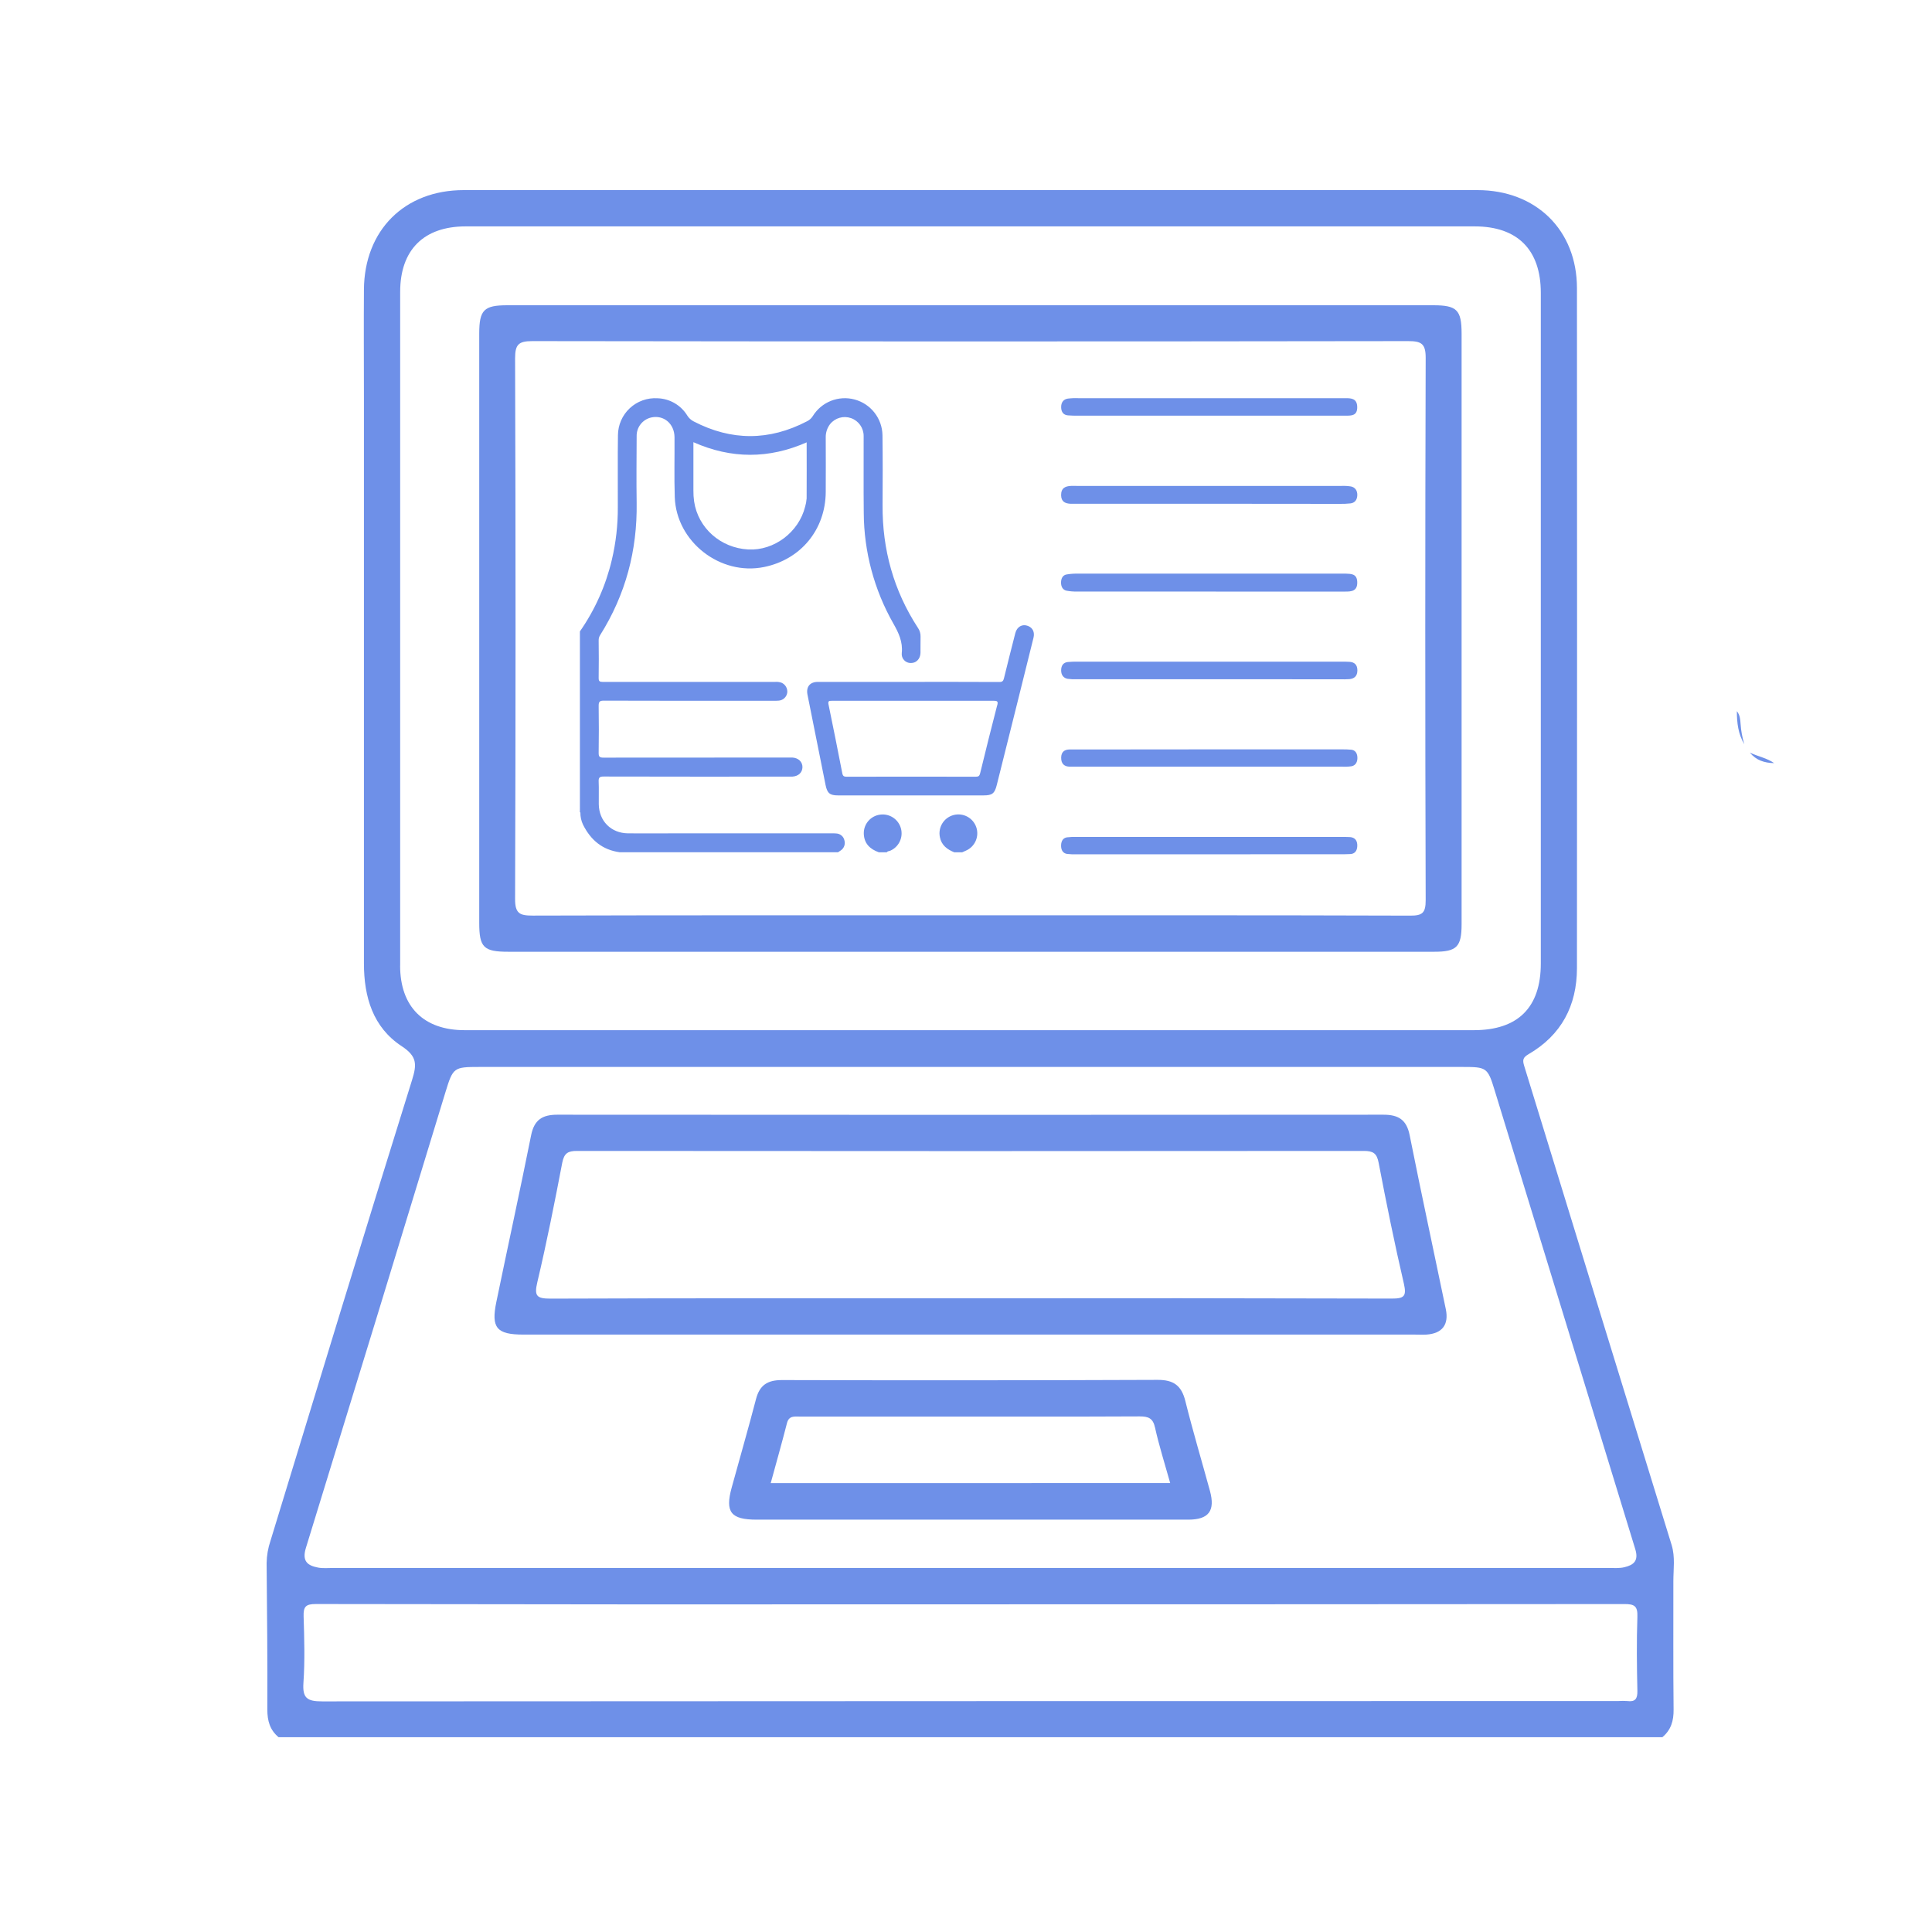
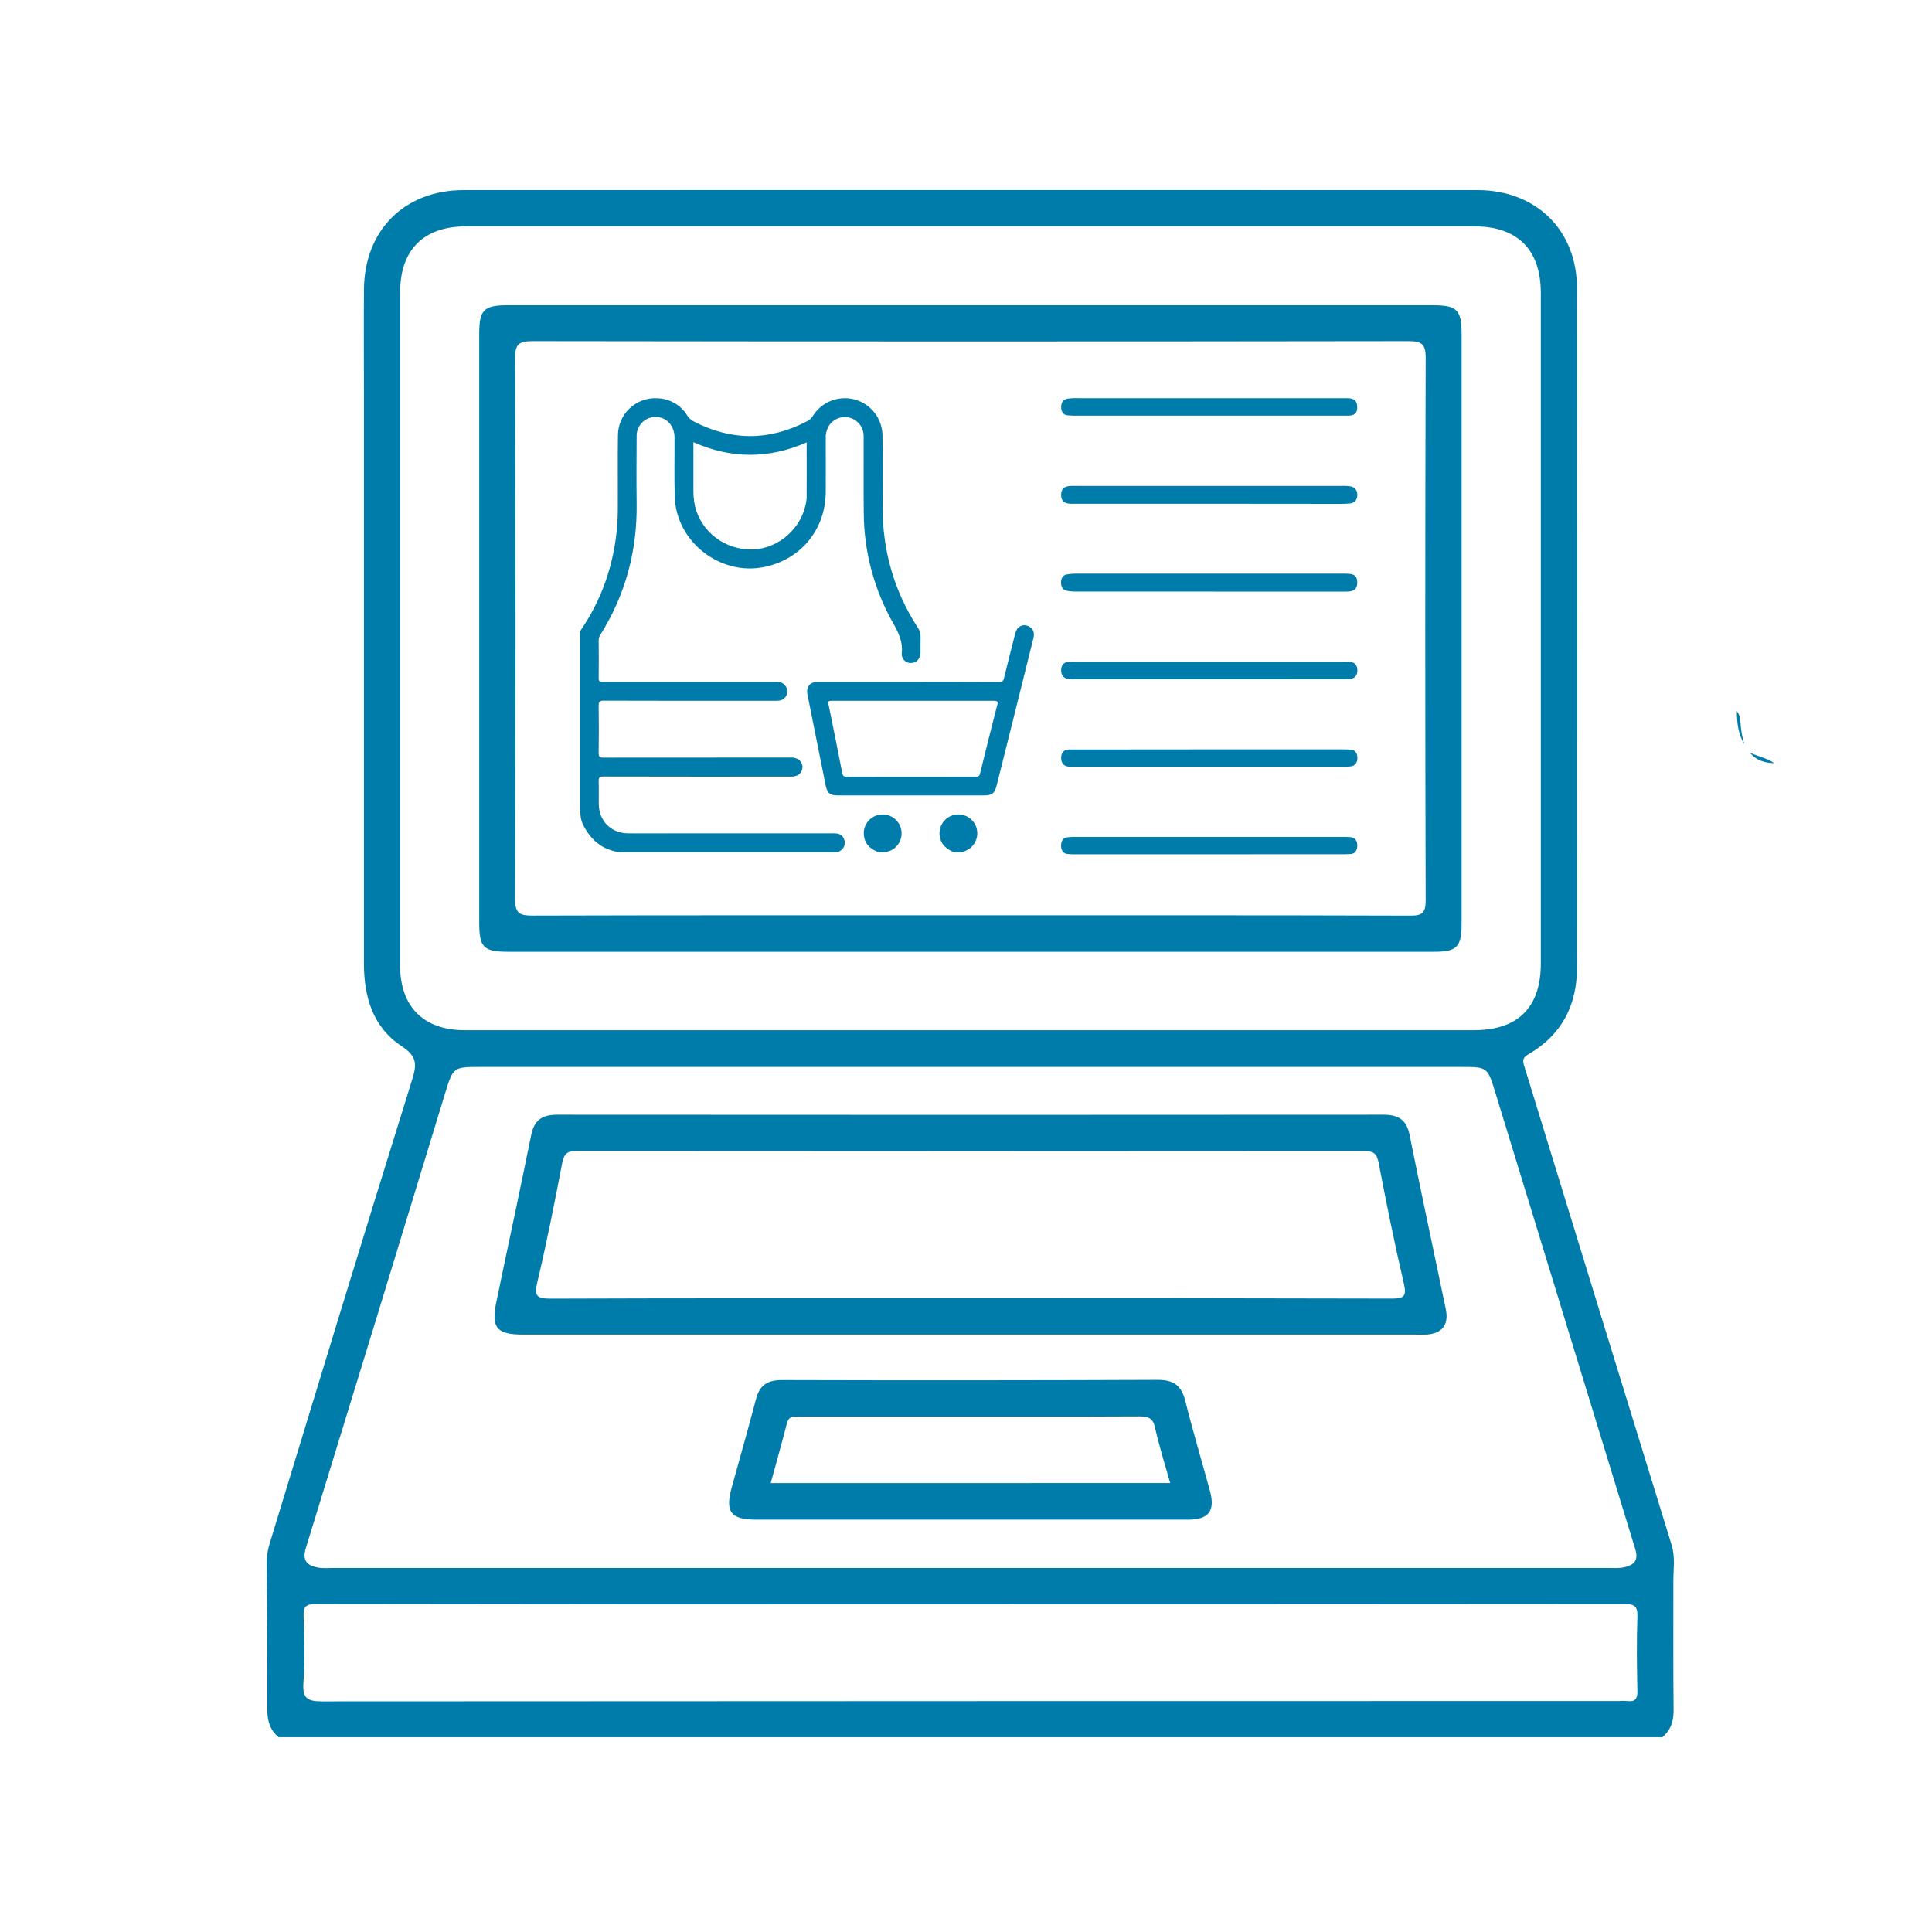
<svg xmlns="http://www.w3.org/2000/svg" id="SvgjsSvg1258" width="288" height="288" version="1.1">
  <defs id="SvgjsDefs1259" />
  <g id="SvgjsG1260">
    <svg data-name="Layer 1" viewBox="0 0 1000 1000" width="288" height="288">
-       <path d="M866.13,818.37c0-6.21,1-12.36-.87-18.6q-38.25-124-76.34-248.06c-.95-3.07-.64-4.35,2.15-6,17.09-9.9,25.14-25.18,25.16-44.61q.12-176,0-351.9c0-30.16-21.25-50.79-51.51-50.8q-262.35-.06-524.7,0c-30.64,0-51.42,20.76-51.65,51.47-.13,18.77,0,37.54,0,56.3q0,146.24,0,292.47c0,17.42,4.66,33.08,19.51,42.84,8.08,5.31,7.92,9.42,5.39,17.56C188.46,638.46,164.27,718,140,797.53A37.78,37.78,0,0,0,138,809c.24,25.28.48,50.56.37,75.84,0,5.85,1.32,10.6,5.83,14.34H860.43c4.5-3.75,5.89-8.49,5.82-14.35C866,862.68,866.17,840.52,866.13,818.37Zm-659-318.58q-.06-174.36,0-348.74c0-21.7,12.23-33.87,33.88-33.87q261.15,0,522.3,0c22.13,0,34.2,12.09,34.21,34.35q0,173.6,0,347.18c0,22.78-11.84,34.51-34.69,34.51H240.5C219.32,533.22,207.11,521.12,207.1,499.79ZM158.33,801.2Q194.71,683.15,230.66,565c3.82-12.49,4.31-12.75,17.44-12.75H757.05c12.27,0,13,.27,16.51,11.88Q810,682.94,846.4,801.8c1.89,6.13-.83,8.22-5.56,9.38-2.72.66-5.69.4-8.55.4q-165,0-329.92,0H172.45c-2.6,0-5.28.28-7.8-.2C159.06,810.33,156.25,808,158.33,801.2Zm689.18,35.69c-.44,12.76-.29,25.54,0,38.31.08,4.06-1.09,5.8-5.24,5.25a34.91,34.91,0,0,0-4.69,0q-335.4,0-670.8.18c-7.79,0-10.28-1.63-9.72-9.65.79-11.41.44-22.93.09-34.38-.15-5.05,1.13-6.37,6.43-6.36q169.26.3,338.53.15,169.27,0,338.53-.13C846,830.22,847.71,831.28,847.51,836.89Z" fill="#6e90e8" class="color000 svgShape" />
-       <path d="M748.36 677.67c-6.22-30-12.72-60-18.73-90.13-1.6-8-5.85-10.58-13.57-10.57q-213.81.16-427.62 0c-7.75 0-11.93 2.66-13.53 10.63-5.77 28.81-12.06 57.51-18 86.28-2.8 13.45.16 16.9 14 16.9H732.15c2.08 0 4.17.11 6.25 0C746.47 690.19 750 685.69 748.36 677.67zm-28-5.53q-109.43-.3-218.85-.13c-72.17 0-144.34-.11-216.5.16-7.25 0-8.59-1.33-6.88-8.55 4.85-20.49 8.94-41.16 12.9-61.84 1-4.94 2.94-6.07 7.67-6.06q203.61.18 407.22 0c4.75 0 6.71 1.15 7.65 6.07 4 20.94 8.24 41.85 13.07 62.61C728.15 671 726.73 672.15 720.35 672.14zM626.26 771.66c-4.25-15.53-8.87-31-12.75-46.57-2-8-6.15-10.9-14.31-10.87q-97.25.38-194.51.1c-7.5 0-11.53 2.66-13.4 9.91-4 15.33-8.4 30.54-12.59 45.81-3.47 12.67-.42 16.53 13 16.53H501.84q56.63 0 113.27 0C625.66 786.54 629.08 782 626.26 771.66zm-227.34-4c2.88-10.54 5.77-20.73 8.4-31 1-4 3.84-3.44 6.68-3.44q35.56 0 71.12 0c34.91 0 69.82.08 104.73-.09 4.56 0 6.94.9 8 5.83 2.08 9.35 5 18.51 7.84 28.67zM741.84 158H262.62c-12.17 0-14.57 2.42-14.57 14.72q0 152.46 0 304.91c0 12.75 2.24 15 15.07 15H742.34c11.65 0 14.18-2.5 14.18-14.27q0-152.83 0-305.68C756.52 160.39 754.06 158 741.84 158zm-3.91 307.93c0 6.58-1.66 8.06-8.11 8-75.82-.25-151.63-.16-227.44-.16-75.55 0-151.11-.08-226.66.14-6.65 0-9.14-1-9.11-8.61q.47-139.92 0-279.82c0-7.1 1.73-8.93 8.9-8.92q226.65.33 453.31 0c6.78 0 9.13 1.21 9.11 8.7Q737.51 325.6 737.93 465.89z" fill="#6e90e8" class="color000 svgShape" />
-       <path d="M454.88 441.14c-4.53-1.61-7.59-4.48-7.78-9.56a9.68 9.68 0 018.57-9.94 9.79 9.79 0 015.14 18.68c-.6.27-1.39.15-1.8.82zM493.91 441.14c-3.67-1.49-6.62-3.65-7.43-7.86a9.78 9.78 0 1113.39 7.05l-1.83.81z" fill="#6e90e8" class="color000 svgShape" />
-       <path fill="#6e90e8" d="M300.57,420.54l-.2-.06h-.21v-2.29A2.58,2.58,0,0,1,300.57,420.54Z" class="color545454 svgShape" />
-       <path d="M476.48,329.53a7.56,7.56,0,0,0-1.33-4.51c-12.59-19.31-18.48-40.54-18.33-63.53.08-12.09.11-24.18-.05-36.26a19.49,19.49,0,0,0-36.09-9.84,7.24,7.24,0,0,1-3,2.68q-29.3,15.26-58.6.07a8.39,8.39,0,0,1-3.31-3,18.73,18.73,0,0,0-15.41-9,19.28,19.28,0,0,0-20.51,19.15c-.19,12.39,0,24.79-.07,37.18a115.43,115.43,0,0,1-3.09,27.28,107.91,107.91,0,0,1-16.53,37.07v91.36c.48.74.13,1.56.24,2.34a14.34,14.34,0,0,0,1.4,6.39c4,7.94,10,13,19,14.22H433.76a16.61,16.61,0,0,0,1.5-1,4.67,4.67,0,0,0,1.83-5.06,4.5,4.5,0,0,0-4.16-3.66,21.15,21.15,0,0,0-2.52-.07H348.69c-7.88,0-15.76.07-23.64,0-8.76-.1-15-6.34-15.12-15.09-.07-3.9.12-7.81-.06-11.7-.1-2.12.52-2.63,2.62-2.62q47.75.1,95.49.05c.68,0,1.37,0,2.06,0,3.17-.16,5.27-2.1,5.31-4.88s-2.09-4.8-5.22-5c-.68,0-1.37,0-2.06,0q-47.86,0-95.72.05c-2.07,0-2.51-.55-2.48-2.53q.18-12.17,0-24.33c0-2.12.55-2.63,2.64-2.63q44,.12,87.92.05a25.25,25.25,0,0,0,2.75-.07,4.83,4.83,0,0,0,4.3-4.11,5,5,0,0,0-3-5.17,8,8,0,0,0-3.39-.4q-44.52,0-89.06,0c-1.68,0-2.19-.35-2.16-2.12.12-6.42.06-12.85,0-19.28a4.85,4.85,0,0,1,.75-2.8c13.18-20.95,19.28-43.83,18.91-68.55-.17-11.47-.05-23,0-34.43a9.71,9.71,0,0,1,7.53-9.69c6.47-1.45,12,3.2,12.07,10.2.07,10.33-.21,20.67.13,31,.77,23.12,23.53,40.83,46.21,36.2,19-3.86,31.77-19.34,31.93-38.75.09-9.41,0-18.82,0-28.23a11,11,0,0,1,2.26-7,9.76,9.76,0,0,1,17.36,6.11c.05,13.31-.1,26.63.06,39.94a117,117,0,0,0,15.29,57.13c2.79,4.9,5,9.56,4.38,15.38a4.62,4.62,0,0,0,4.69,5.11c2.78.05,4.9-2.12,5-5.19C476.5,335.19,476.4,332.36,476.48,329.53Zm-59-71.31a17.72,17.72,0,0,1-.74,4c-3.27,13.26-16.09,22.9-29.46,22.18-14.31-.76-25.94-11.09-28-24.81a37.68,37.68,0,0,1-.37-5.71v-25c19.62,8.69,39.09,8.69,58.61.08C417.54,238.87,417.57,248.54,417.51,258.22Z" fill="#6e90e8" class="color000 svgShape" />
-       <path d="M532.12 324c-2.9-1.18-5.72.32-6.59 3.69q-3 11.64-5.86 23.31c-.36 1.49-.85 2.05-2.52 2-15.61-.09-31.21-.05-46.82-.05s-31.36 0-47.05 0c-4.08 0-6.13 2.6-5.33 6.6q4.68 23.36 9.35 46.71c.85 4.28 2.19 5.44 6.47 5.44h75.28c4.55 0 5.78-1 6.87-5.35q5.21-20.88 10.44-41.75 4.29-17.22 8.56-34.43C535.65 327.27 534.61 325 532.12 324zm-16 41.12q-4.53 17.52-8.79 35.09c-.34 1.41-.84 1.82-2.26 1.82q-33.39-.07-66.79 0c-1.34 0-2-.24-2.3-1.74q-3.47-17.88-7.15-35.71c-.35-1.71.25-1.85 1.68-1.85 14.07 0 28.15 0 42.23 0 13.85 0 27.7 0 41.54 0C516.38 362.7 516.67 363.18 516.16 365.13zM625.91 260.74H558.33c-1.45 0-2.9 0-4.34 0-2.44-.15-4.7-.9-4.76-4.38-.06-3.87 2.33-4.7 5-4.85 1-.06 2.07 0 3.1 0h137a25.42 25.42 0 014.94.28c2 .41 3.35 2 3.27 4.53s-1.43 4-3.54 4.24a44.89 44.89 0 01-5.56.24zM625.72 306.18q-34.1 0-68.2 0a25.7 25.7 0 01-5.54-.45c-1.82-.4-2.81-2-2.79-4.21s.93-3.81 2.82-4.17a30.23 30.23 0 015.54-.44q68.21 0 136.41 0c.83 0 1.66 0 2.48 0 2.7.14 5.91-.11 6.07 4.29.18 4.84-3.1 5-6.1 5q-33.48 0-67 0zM625.24 351.58H557.56a27.24 27.24 0 01-4.95-.22c-2-.37-3.38-1.81-3.36-4.43s1.25-4 3.41-4.27a48.16 48.16 0 015-.19H694.23c1.45 0 2.9 0 4.35.1 2.34.17 4 1.37 4 4.43s-1.74 4.25-4 4.51a45.75 45.75 0 01-5 .08zM626.12 387.87h68.31c1.65 0 3.31 0 5 .18 1.91.2 3 1.62 3.15 3.8.15 2.47-.86 4.32-3 4.76a24.75 24.75 0 01-4.95.22H557.36c-1.25 0-2.49 0-3.73 0-2.65-.07-4.45-1.39-4.37-4.77.08-3 1.86-4.08 4.21-4.13 1.86 0 3.72 0 5.59 0zM626.26 442.18H557.33a34.13 34.13 0 01-5-.18c-2.19-.34-3.21-2.06-3.11-4.59.09-2.2 1.11-3.7 3-4a32.88 32.88 0 015-.21q68.63 0 137.25 0c1.45 0 2.9 0 4.34.08 2.46.19 3.85 1.76 3.72 4.69-.11 2.55-1.43 4-3.6 4.09-1.86.11-3.73.1-5.59.1zM626 215.15h-68.3c-1.65 0-3.31 0-5-.16-2.15-.21-3.42-1.59-3.45-4.22s1.32-4.09 3.35-4.44a32.45 32.45 0 015.58-.23H696.63c2.8 0 5.79.17 5.87 4.55.08 4.56-3 4.49-5.77 4.5q-31.66 0-63.33 0z" fill="#6e90e8" class="color000 svgShape" />
-       <path fill="#6e90e8" d="M899,368.09c1.56,1.93,1.78,4.29,1.92,6.59a46,46,0,0,0,1.94,10.54C899.66,379.93,899,374.09,899,368.09Z" class="color90a835 svgShape" />
-       <path fill="#6e90e8" d="M905.72,389.54c4.11,2,8.76,2.77,12.58,5.45C913.35,394.91,909,393.57,905.72,389.54Z" class="color8fa634 svgShape" />
+       <path d="M866.13,818.37c0-6.21,1-12.36-.87-18.6q-38.25-124-76.34-248.06c-.95-3.07-.64-4.35,2.15-6,17.09-9.9,25.14-25.18,25.16-44.61q.12-176,0-351.9c0-30.16-21.25-50.79-51.51-50.8q-262.35-.06-524.7,0c-30.64,0-51.42,20.76-51.65,51.47-.13,18.77,0,37.54,0,56.3q0,146.24,0,292.47c0,17.42,4.66,33.08,19.51,42.84,8.08,5.31,7.92,9.42,5.39,17.56C188.46,638.46,164.27,718,140,797.53A37.78,37.78,0,0,0,138,809c.24,25.28.48,50.56.37,75.84,0,5.85,1.32,10.6,5.83,14.34H860.43c4.5-3.75,5.89-8.49,5.82-14.35C866,862.68,866.17,840.52,866.13,818.37Zm-659-318.58q-.06-174.36,0-348.74c0-21.7,12.23-33.87,33.88-33.87q261.15,0,522.3,0c22.13,0,34.2,12.09,34.21,34.35q0,173.6,0,347.18c0,22.78-11.84,34.51-34.69,34.51H240.5C219.32,533.22,207.11,521.12,207.1,499.79ZM158.33,801.2Q194.71,683.15,230.66,565c3.82-12.49,4.31-12.75,17.44-12.75H757.05c12.27,0,13,.27,16.51,11.88Q810,682.94,846.4,801.8c1.89,6.13-.83,8.22-5.56,9.38-2.72.66-5.69.4-8.55.4q-165,0-329.92,0H172.45c-2.6,0-5.28.28-7.8-.2C159.06,810.33,156.25,808,158.33,801.2Zm689.18,35.69c-.44,12.76-.29,25.54,0,38.31.08,4.06-1.09,5.8-5.24,5.25a34.91,34.91,0,0,0-4.69,0q-335.4,0-670.8.18c-7.79,0-10.28-1.63-9.72-9.65.79-11.41.44-22.93.09-34.38-.15-5.05,1.13-6.37,6.43-6.36q169.26.3,338.53.15,169.27,0,338.53-.13C846,830.22,847.71,831.28,847.51,836.89Z" fill="#007CAA" class="color000 svgShape" />
+       <path d="M748.36 677.67c-6.22-30-12.72-60-18.73-90.13-1.6-8-5.85-10.58-13.57-10.57q-213.81.16-427.62 0c-7.75 0-11.93 2.66-13.53 10.63-5.77 28.81-12.06 57.51-18 86.28-2.8 13.45.16 16.9 14 16.9H732.15c2.08 0 4.17.11 6.25 0C746.47 690.19 750 685.69 748.36 677.67zm-28-5.53q-109.43-.3-218.85-.13c-72.17 0-144.34-.11-216.5.16-7.25 0-8.59-1.33-6.88-8.55 4.85-20.49 8.94-41.16 12.9-61.84 1-4.94 2.94-6.07 7.67-6.06q203.61.18 407.22 0c4.75 0 6.71 1.15 7.65 6.07 4 20.94 8.24 41.85 13.07 62.61C728.15 671 726.73 672.15 720.35 672.14zM626.26 771.66c-4.25-15.53-8.87-31-12.75-46.57-2-8-6.15-10.9-14.31-10.87q-97.25.38-194.51.1c-7.5 0-11.53 2.66-13.4 9.91-4 15.33-8.4 30.54-12.59 45.81-3.47 12.67-.42 16.53 13 16.53H501.84q56.63 0 113.27 0C625.66 786.54 629.08 782 626.26 771.66zm-227.34-4c2.88-10.54 5.77-20.73 8.4-31 1-4 3.84-3.44 6.68-3.44q35.56 0 71.12 0c34.91 0 69.82.08 104.73-.09 4.56 0 6.94.9 8 5.83 2.08 9.35 5 18.51 7.84 28.67zM741.84 158H262.62c-12.17 0-14.57 2.42-14.57 14.72q0 152.46 0 304.91c0 12.75 2.24 15 15.07 15H742.34c11.65 0 14.18-2.5 14.18-14.27q0-152.83 0-305.68C756.52 160.39 754.06 158 741.84 158zm-3.91 307.93c0 6.58-1.66 8.06-8.11 8-75.82-.25-151.63-.16-227.44-.16-75.55 0-151.11-.08-226.66.14-6.65 0-9.14-1-9.11-8.61q.47-139.92 0-279.82c0-7.1 1.73-8.93 8.9-8.92q226.65.33 453.31 0c6.78 0 9.13 1.21 9.11 8.7Q737.51 325.6 737.93 465.89z" fill="#007CAA" class="color000 svgShape" />
+       <path d="M454.88 441.14c-4.53-1.61-7.59-4.48-7.78-9.56a9.68 9.68 0 018.57-9.94 9.79 9.79 0 015.14 18.68c-.6.27-1.39.15-1.8.82zM493.91 441.14c-3.67-1.49-6.62-3.65-7.43-7.86a9.78 9.78 0 1113.39 7.05l-1.83.81z" fill="#007CAA" class="color000 svgShape" />
+       <path fill="#007CAA" d="M300.57,420.54l-.2-.06h-.21v-2.29A2.58,2.58,0,0,1,300.57,420.54Z" class="color545454 svgShape" />
+       <path d="M476.48,329.53a7.56,7.56,0,0,0-1.33-4.51c-12.59-19.31-18.48-40.54-18.33-63.53.08-12.09.11-24.18-.05-36.26a19.49,19.49,0,0,0-36.09-9.84,7.24,7.24,0,0,1-3,2.68q-29.3,15.26-58.6.07a8.39,8.39,0,0,1-3.31-3,18.73,18.73,0,0,0-15.41-9,19.28,19.28,0,0,0-20.51,19.15c-.19,12.39,0,24.79-.07,37.18a115.43,115.43,0,0,1-3.09,27.28,107.91,107.91,0,0,1-16.53,37.07v91.36c.48.74.13,1.56.24,2.34a14.34,14.34,0,0,0,1.4,6.39c4,7.94,10,13,19,14.22H433.76a16.61,16.61,0,0,0,1.5-1,4.67,4.67,0,0,0,1.83-5.06,4.5,4.5,0,0,0-4.16-3.66,21.15,21.15,0,0,0-2.52-.07H348.69c-7.88,0-15.76.07-23.64,0-8.76-.1-15-6.34-15.12-15.09-.07-3.9.12-7.81-.06-11.7-.1-2.12.52-2.63,2.62-2.62q47.75.1,95.49.05c.68,0,1.37,0,2.06,0,3.17-.16,5.27-2.1,5.31-4.88s-2.09-4.8-5.22-5c-.68,0-1.37,0-2.06,0q-47.86,0-95.72.05c-2.07,0-2.51-.55-2.48-2.53q.18-12.17,0-24.33c0-2.12.55-2.63,2.64-2.63q44,.12,87.92.05a25.25,25.25,0,0,0,2.75-.07,4.83,4.83,0,0,0,4.3-4.11,5,5,0,0,0-3-5.17,8,8,0,0,0-3.39-.4q-44.52,0-89.06,0c-1.68,0-2.19-.35-2.16-2.12.12-6.42.06-12.85,0-19.28a4.85,4.85,0,0,1,.75-2.8c13.18-20.95,19.28-43.83,18.91-68.55-.17-11.47-.05-23,0-34.43a9.71,9.71,0,0,1,7.53-9.69c6.47-1.45,12,3.2,12.07,10.2.07,10.33-.21,20.67.13,31,.77,23.12,23.53,40.83,46.21,36.2,19-3.86,31.77-19.34,31.93-38.75.09-9.41,0-18.82,0-28.23a11,11,0,0,1,2.26-7,9.76,9.76,0,0,1,17.36,6.11c.05,13.31-.1,26.63.06,39.94a117,117,0,0,0,15.29,57.13c2.79,4.9,5,9.56,4.38,15.38a4.62,4.62,0,0,0,4.69,5.11c2.78.05,4.9-2.12,5-5.19C476.5,335.19,476.4,332.36,476.48,329.53Zm-59-71.31a17.72,17.72,0,0,1-.74,4c-3.27,13.26-16.09,22.9-29.46,22.18-14.31-.76-25.94-11.09-28-24.81a37.68,37.68,0,0,1-.37-5.71v-25c19.62,8.69,39.09,8.69,58.61.08C417.54,238.87,417.57,248.54,417.51,258.22Z" fill="#007CAA" class="color000 svgShape" />
+       <path d="M532.12 324c-2.9-1.18-5.72.32-6.59 3.69q-3 11.64-5.86 23.31c-.36 1.49-.85 2.05-2.52 2-15.61-.09-31.21-.05-46.82-.05s-31.36 0-47.05 0c-4.08 0-6.13 2.6-5.33 6.6q4.68 23.36 9.35 46.71c.85 4.28 2.19 5.44 6.47 5.44h75.28c4.55 0 5.78-1 6.87-5.35q5.21-20.88 10.44-41.75 4.29-17.22 8.56-34.43C535.65 327.27 534.61 325 532.12 324zm-16 41.12q-4.53 17.52-8.79 35.09c-.34 1.41-.84 1.82-2.26 1.82q-33.39-.07-66.79 0c-1.34 0-2-.24-2.3-1.74q-3.47-17.88-7.15-35.71c-.35-1.71.25-1.85 1.68-1.85 14.07 0 28.15 0 42.23 0 13.85 0 27.7 0 41.54 0C516.38 362.7 516.67 363.18 516.16 365.13zM625.91 260.74H558.33c-1.45 0-2.9 0-4.34 0-2.44-.15-4.7-.9-4.76-4.38-.06-3.87 2.33-4.7 5-4.85 1-.06 2.07 0 3.1 0h137a25.42 25.42 0 014.94.28c2 .41 3.35 2 3.27 4.53s-1.43 4-3.54 4.24a44.89 44.89 0 01-5.56.24zM625.72 306.18q-34.1 0-68.2 0a25.7 25.7 0 01-5.54-.45c-1.82-.4-2.81-2-2.79-4.21s.93-3.81 2.82-4.17a30.23 30.23 0 015.54-.44q68.21 0 136.41 0c.83 0 1.66 0 2.48 0 2.7.14 5.91-.11 6.07 4.29.18 4.84-3.1 5-6.1 5q-33.48 0-67 0zM625.24 351.58H557.56a27.24 27.24 0 01-4.95-.22c-2-.37-3.38-1.81-3.36-4.43s1.25-4 3.41-4.27a48.16 48.16 0 015-.19H694.23c1.45 0 2.9 0 4.35.1 2.34.17 4 1.37 4 4.43s-1.74 4.25-4 4.51a45.75 45.75 0 01-5 .08zM626.12 387.87h68.31c1.65 0 3.31 0 5 .18 1.91.2 3 1.62 3.15 3.8.15 2.47-.86 4.32-3 4.76a24.75 24.75 0 01-4.95.22H557.36c-1.25 0-2.49 0-3.73 0-2.65-.07-4.45-1.39-4.37-4.77.08-3 1.86-4.08 4.21-4.13 1.86 0 3.72 0 5.59 0zM626.26 442.18H557.33a34.13 34.13 0 01-5-.18c-2.19-.34-3.21-2.06-3.11-4.59.09-2.2 1.11-3.7 3-4a32.88 32.88 0 015-.21q68.63 0 137.25 0c1.45 0 2.9 0 4.34.08 2.46.19 3.85 1.76 3.72 4.69-.11 2.55-1.43 4-3.6 4.09-1.86.11-3.73.1-5.59.1zM626 215.15h-68.3c-1.65 0-3.31 0-5-.16-2.15-.21-3.42-1.59-3.45-4.22s1.32-4.09 3.35-4.44a32.45 32.45 0 015.58-.23H696.63c2.8 0 5.79.17 5.87 4.55.08 4.56-3 4.49-5.77 4.5q-31.66 0-63.33 0z" fill="#007CAA" class="color000 svgShape" />
+       <path fill="#007CAA" d="M899,368.09c1.56,1.93,1.78,4.29,1.92,6.59a46,46,0,0,0,1.94,10.54C899.66,379.93,899,374.09,899,368.09Z" class="color90a835 svgShape" />
+       <path fill="#007CAA" d="M905.72,389.54c4.11,2,8.76,2.77,12.58,5.45C913.35,394.91,909,393.57,905.72,389.54Z" class="color8fa634 svgShape" />
    </svg>
  </g>
</svg>
